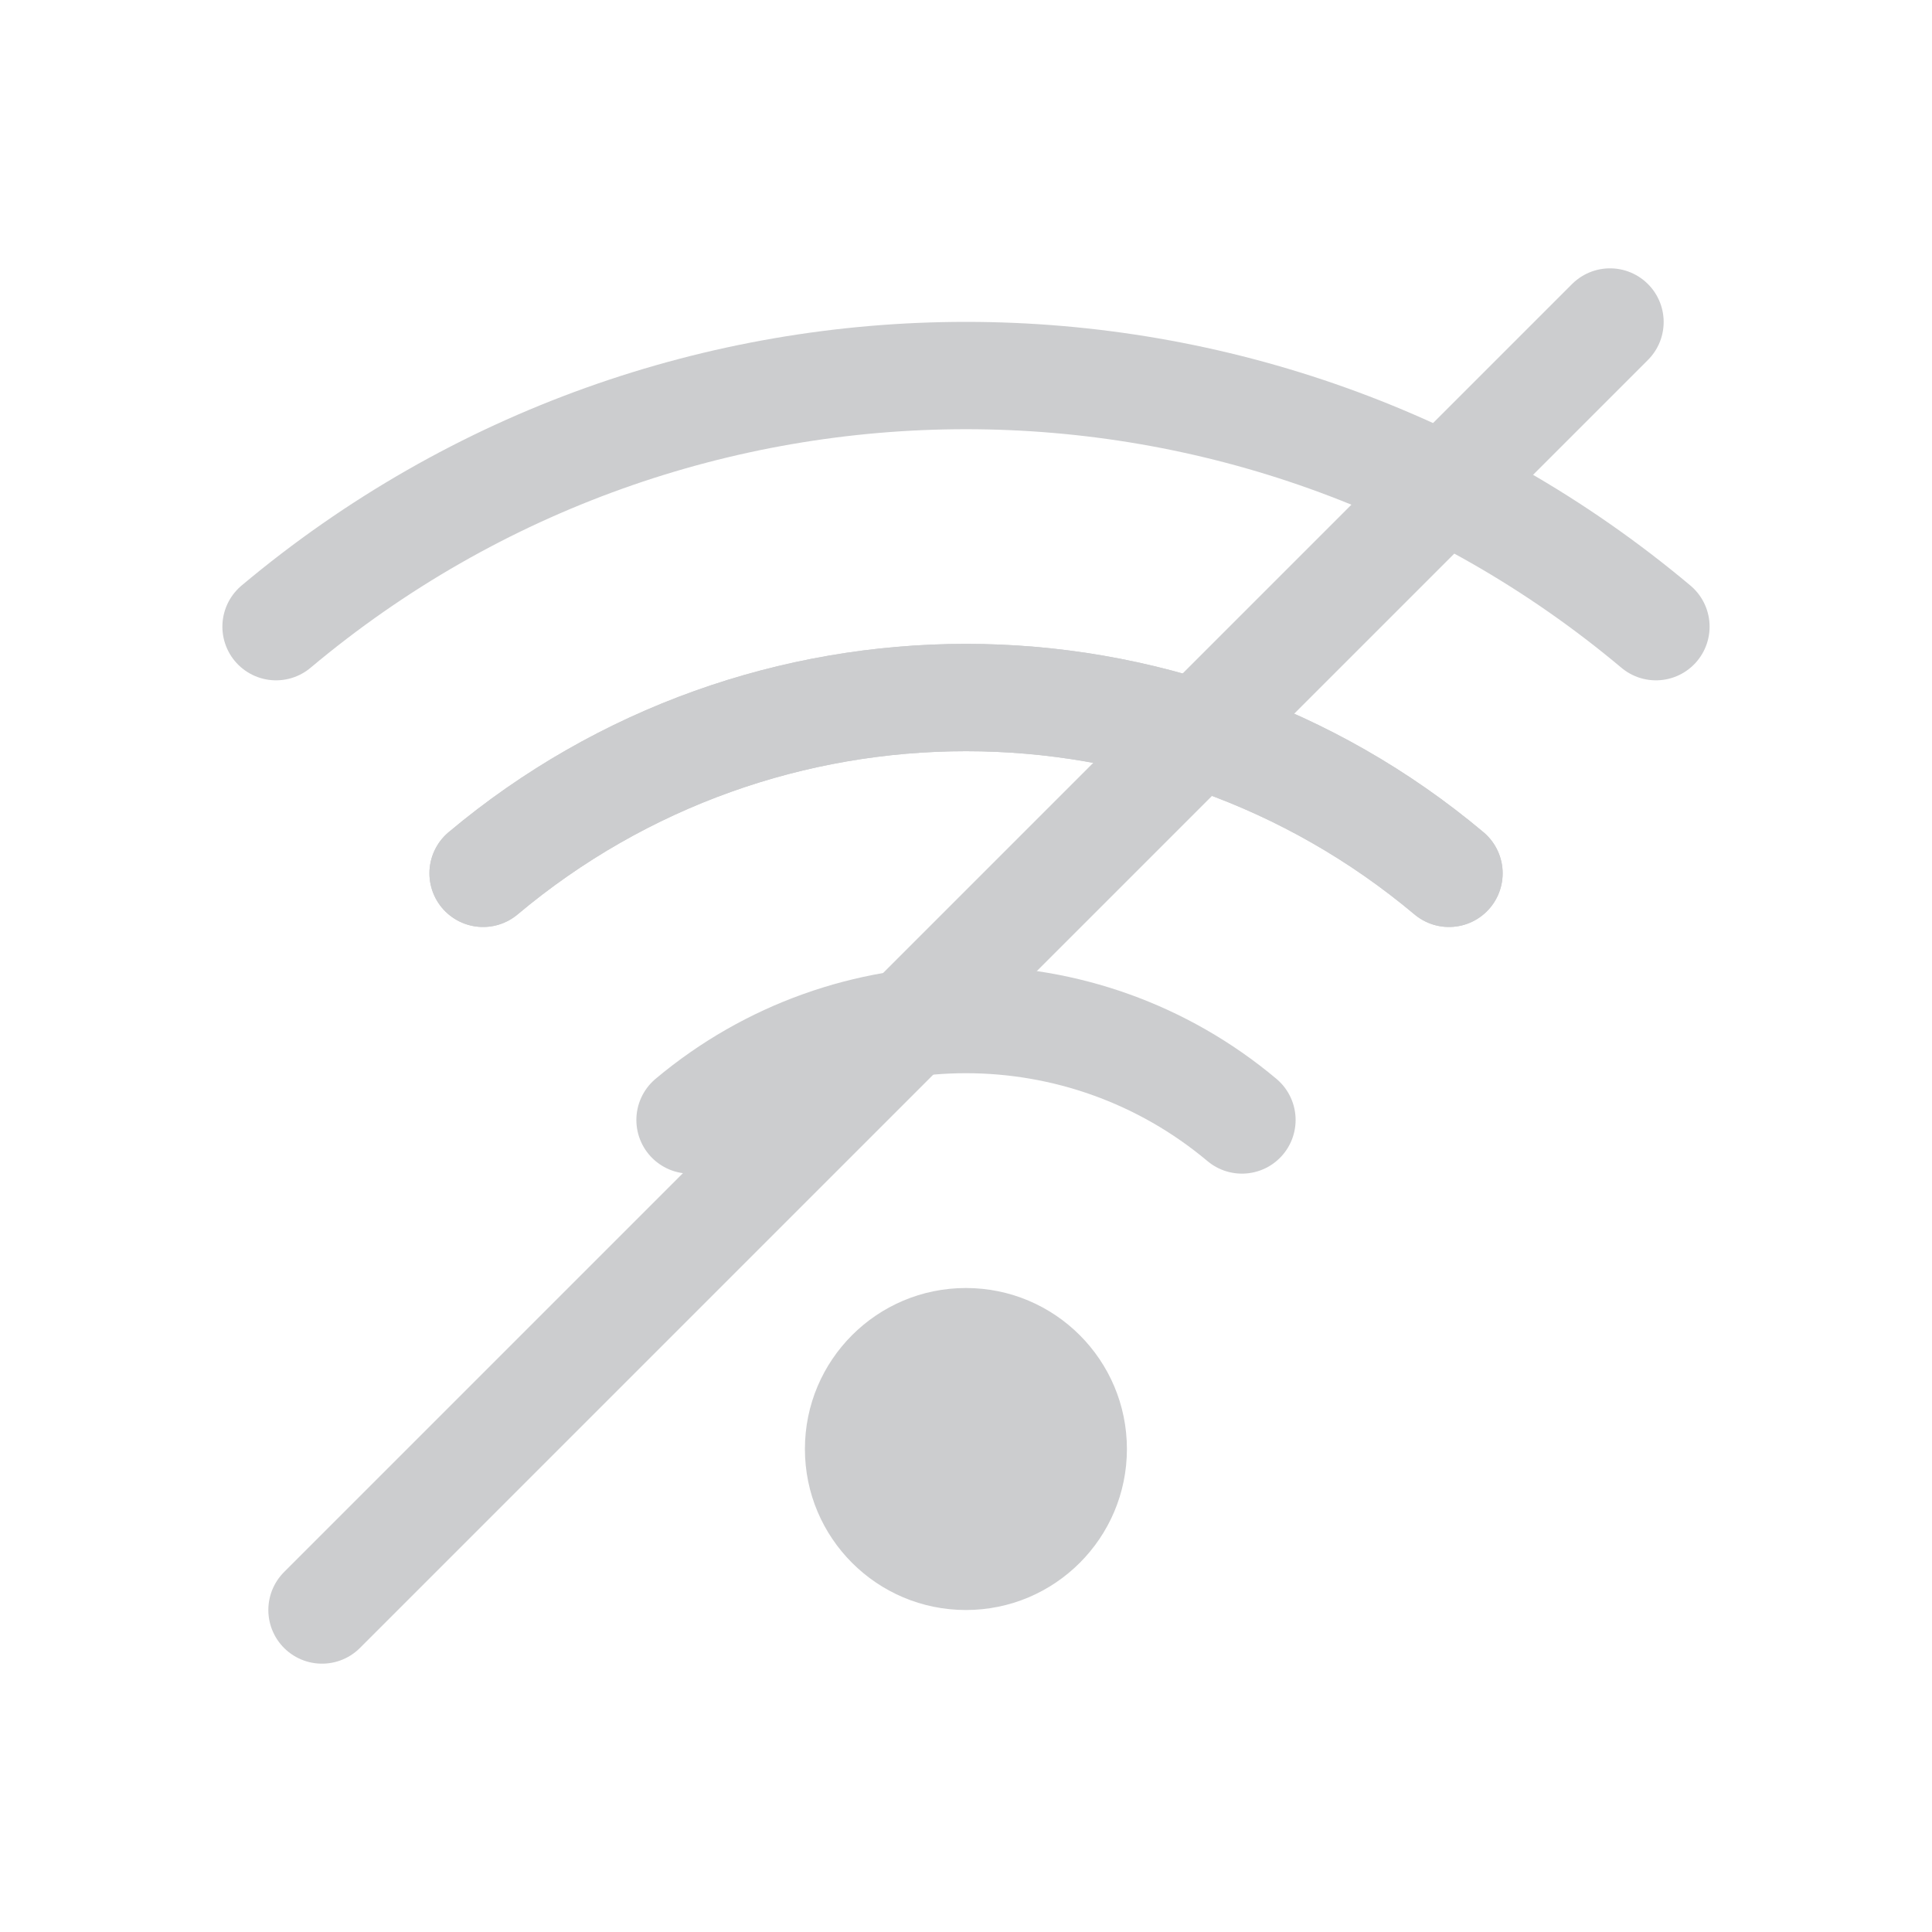
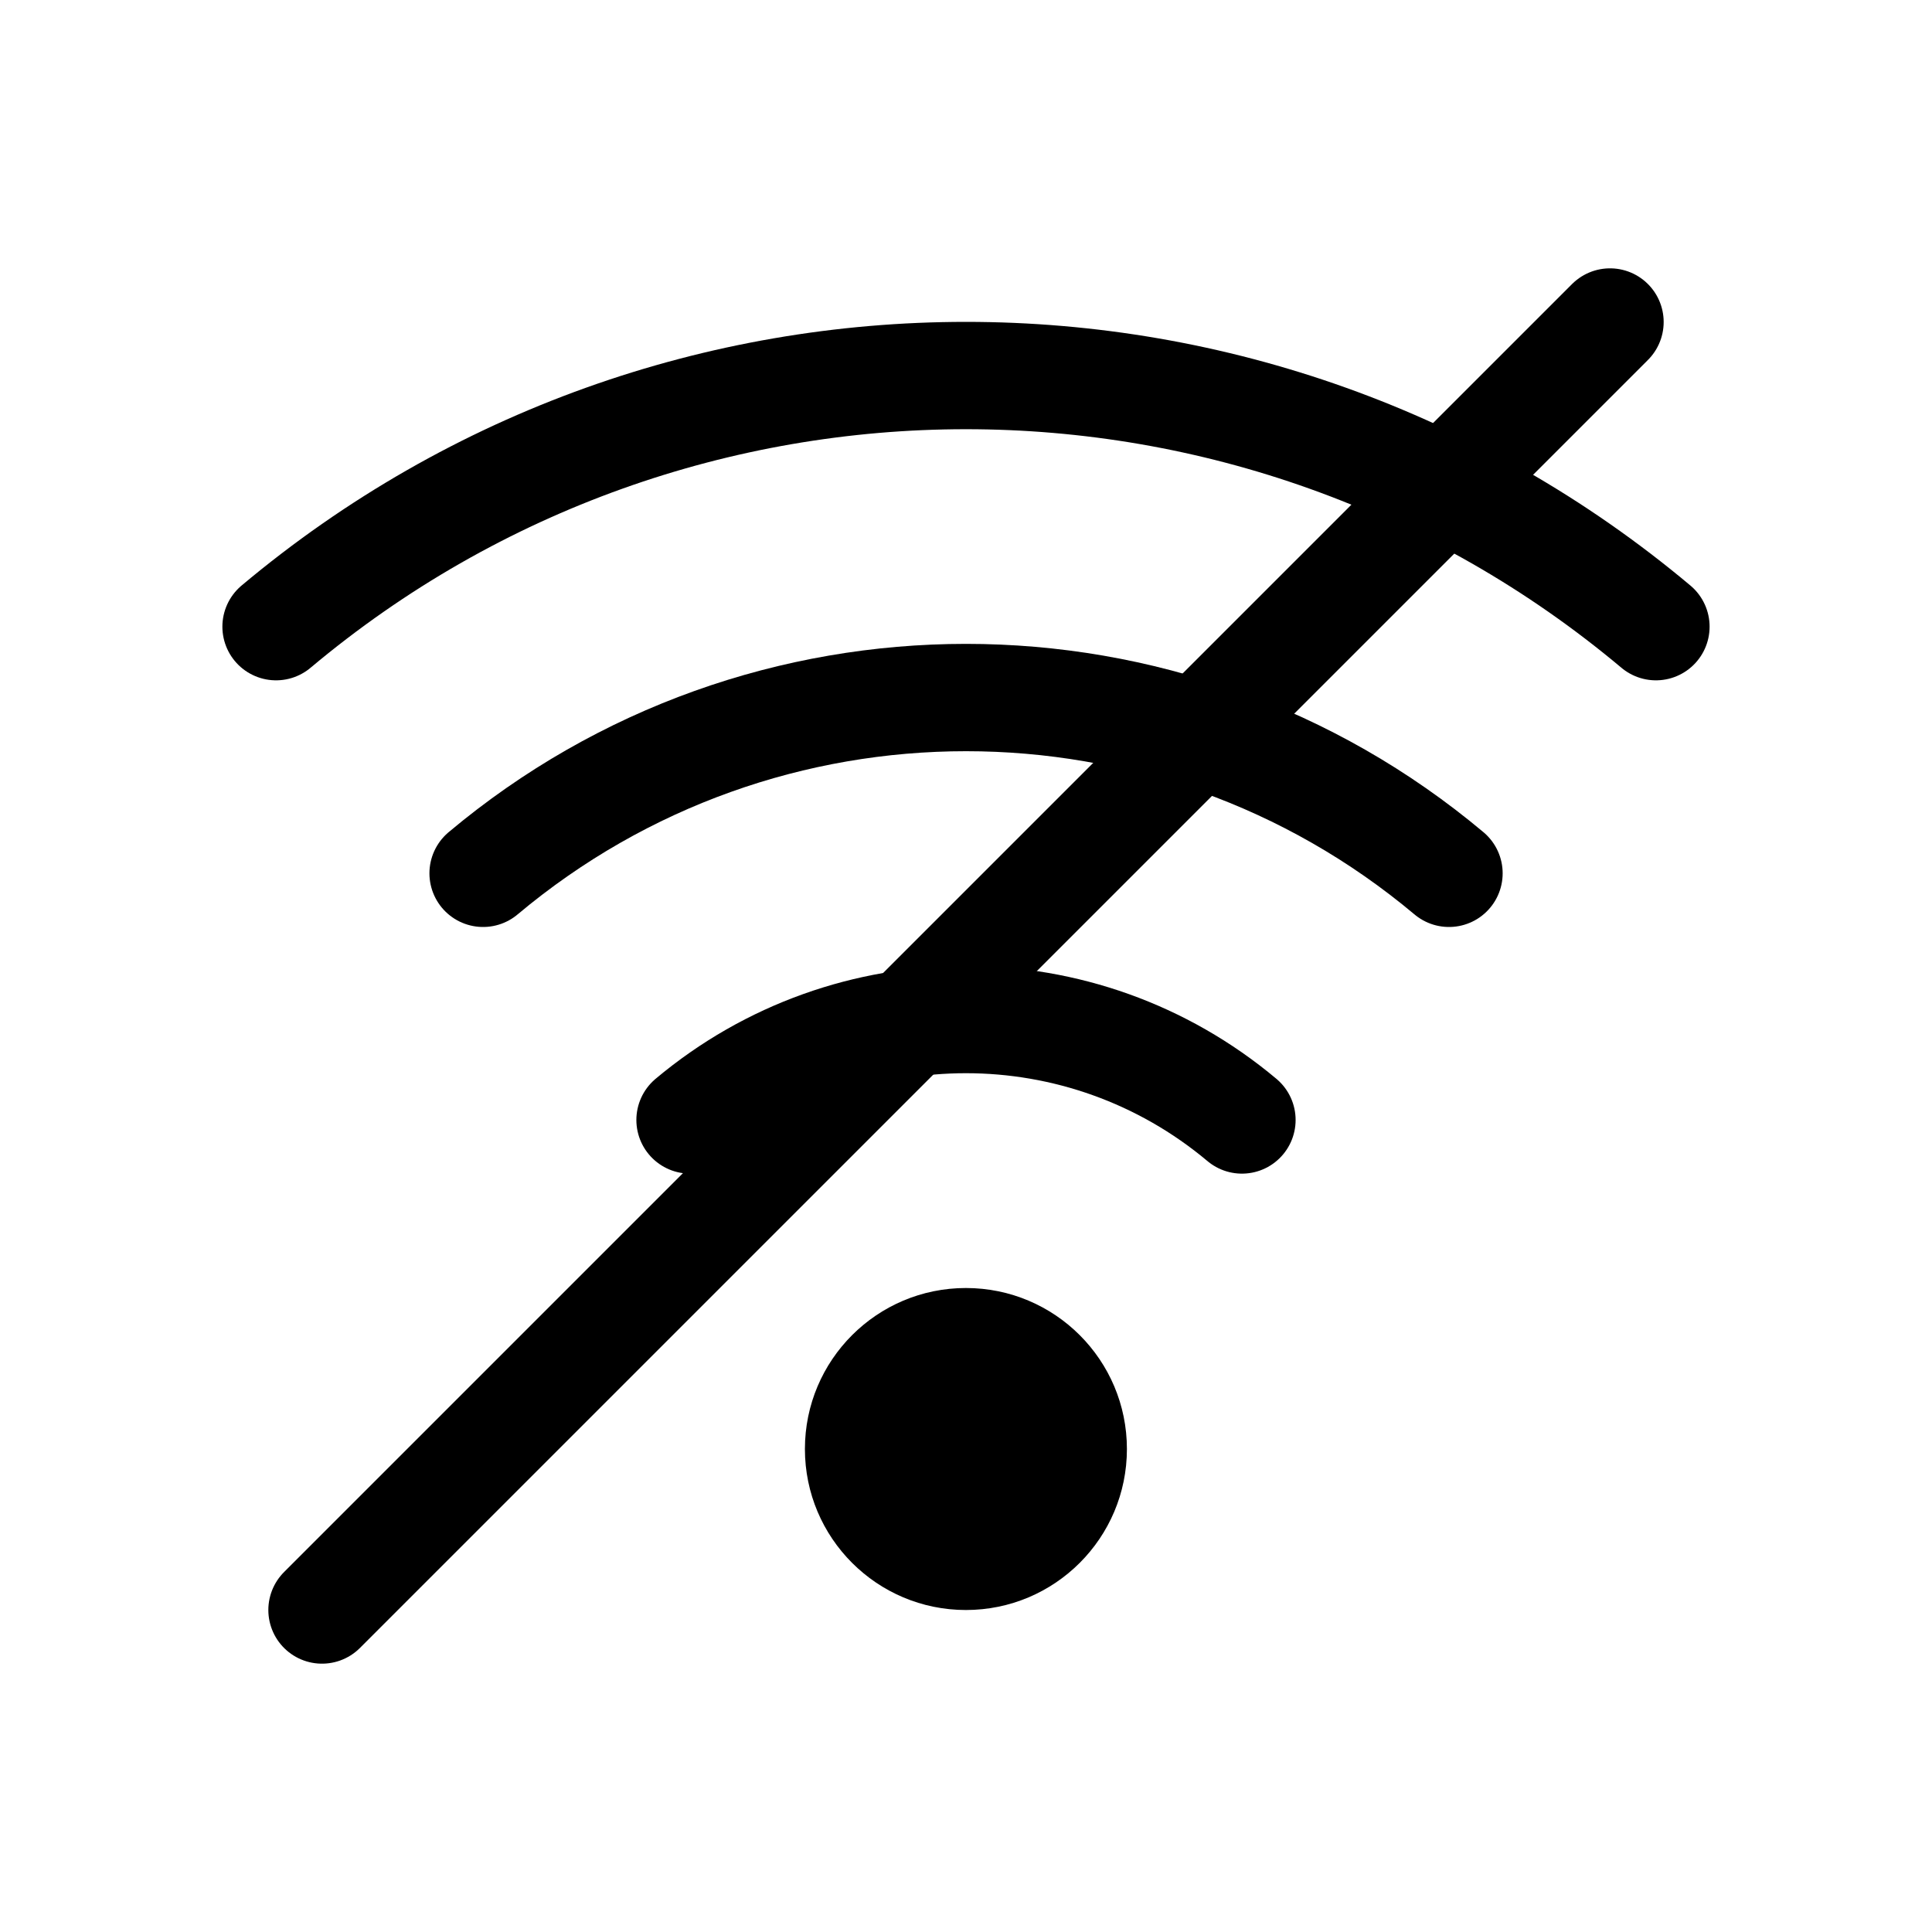
<svg xmlns="http://www.w3.org/2000/svg" width="18" height="18" version="1.1" viewBox="0 0 18 18" xml:space="preserve">
-   <path d="m3 15 12-12" fill="none" stroke="#cccdcf" stroke-linecap="round" />
-   <path transform="translate(1.9999,7.4985)" d="m4.429 2.936a4 4 0 0 1 5.142 1e-7" fill="none" stroke="#cccdcf" stroke-linecap="round" stroke-linejoin="bevel" style="paint-order:stroke fill markers" />
-   <circle transform="translate(2.5072 4.5001)" cx="6.492" cy="9" r="1.5" fill="#cccdcf" stroke-width="0" />
-   <g fill="none" stroke="#cccdcf" stroke-linecap="round" stroke-linejoin="bevel">
-     <path transform="translate(1.9999,7.4985)" d="m2.501 0.638a7 7 0 0 1 8.999 1.7e-7" style="paint-order:stroke fill markers" />
-     <path transform="translate(1.9999,7.4985)" d="m2.501 0.638a7 7 0 0 1 8.999 1.7e-7" style="paint-order:stroke fill markers" />
-     <path transform="translate(1.9999,7.4985)" d="m0.572-1.66a10 10 0 0 1 12.856 3e-7" style="paint-order:stroke fill markers" />
-   </g>
+   <path d="m3 15 12-12" fill="none" stroke="currentColor" stroke-linecap="round" />
+   <path transform="translate(1.9999,7.4985)" d="m4.429 2.936a4 4 0 0 1 5.142 1e-7" fill="none" stroke="currentColor" stroke-linecap="round" stroke-linejoin="bevel" style="paint-order:stroke fill markers" />
+   <circle transform="translate(2.5072 4.5001)" cx="6.492" cy="9" r="1.5" fill="currentColor" stroke-width="0" />
+   <path transform="translate(1.9999,7.4985)" d="m2.501 0.638a7 7 0 0 1 8.999 1.7e-7" fill="none" stroke="currentColor" stroke-linecap="round" stroke-linejoin="bevel" style="paint-order:stroke fill markers" />
+   <path transform="translate(1.9999,7.4985)" d="m0.572-1.66a10 10 0 0 1 12.856 3e-7" fill="none" stroke="currentColor" stroke-linecap="round" stroke-linejoin="bevel" style="paint-order:stroke fill markers" />
</svg>
